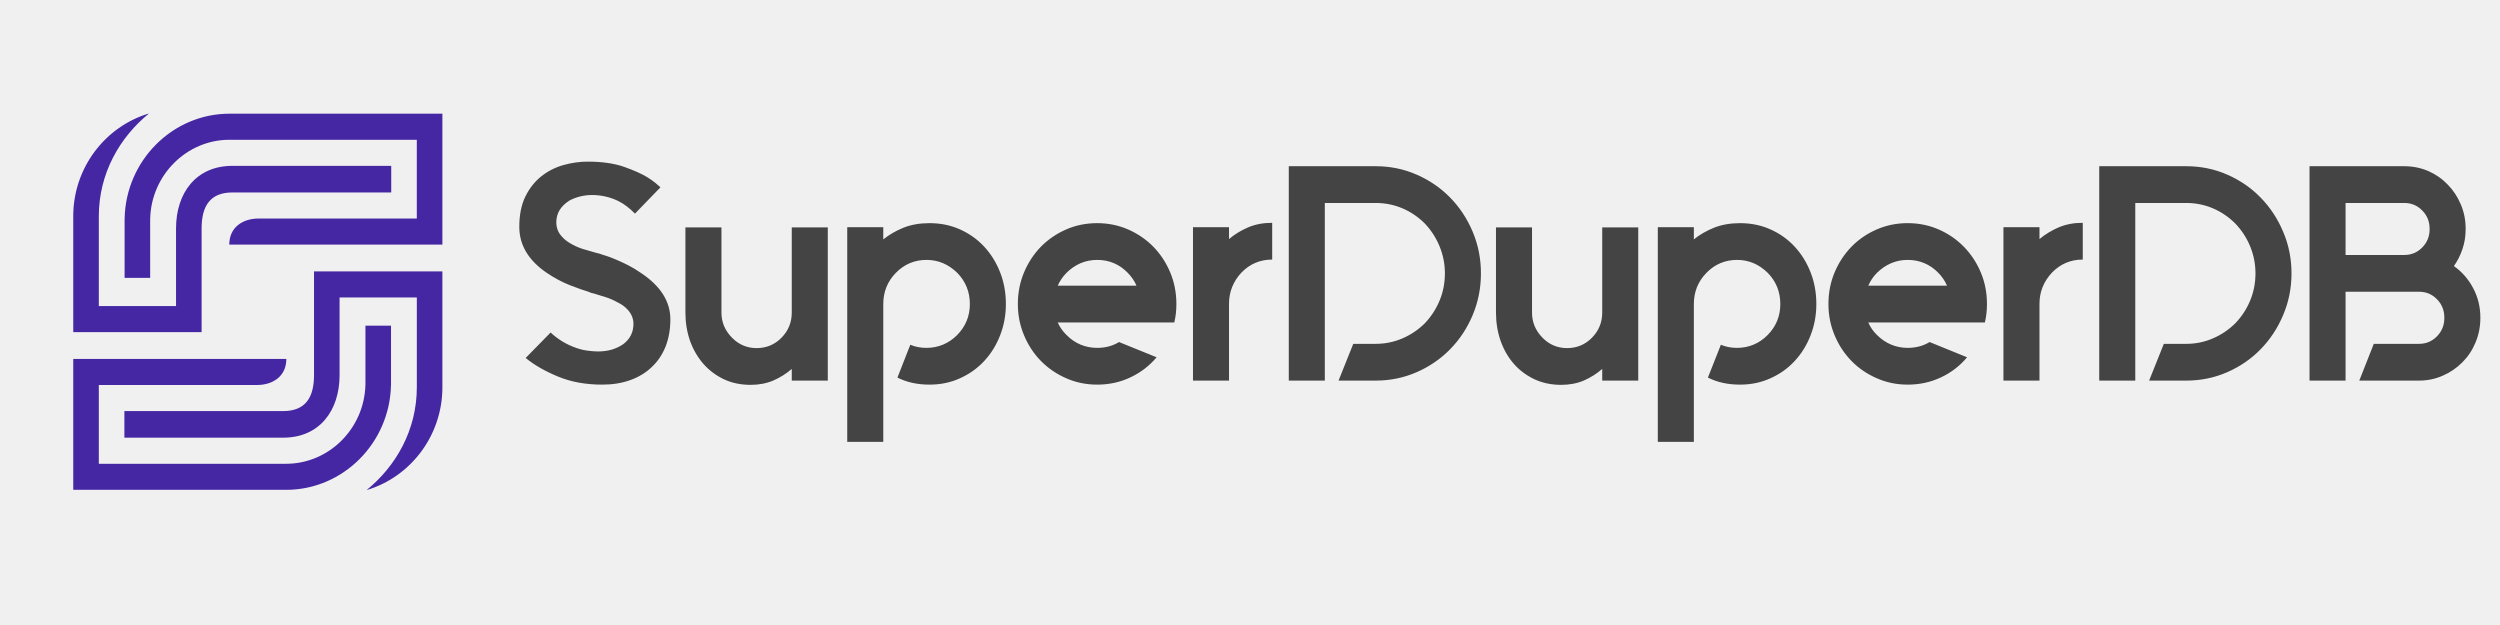
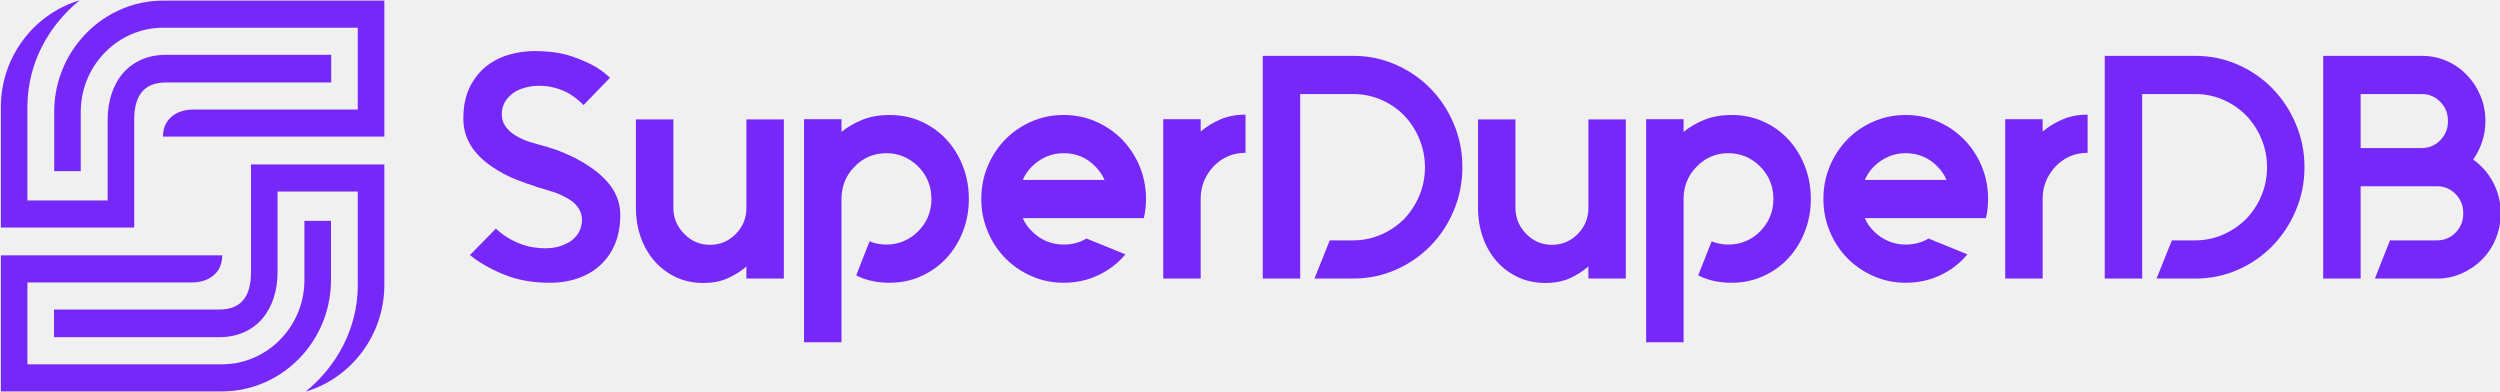
- <svg xmlns="http://www.w3.org/2000/svg" xmlns:ns1="http://vectornator.io" height="100%" stroke-miterlimit="10" style="fill-rule:nonzero;clip-rule:evenodd;stroke-linecap:round;stroke-linejoin:round;" version="1.1" viewBox="0 0 1680 420" width="100%" xml:space="preserve">
+ <svg xmlns="http://www.w3.org/2000/svg" height="100%" stroke-miterlimit="10" style="fill-rule:nonzero;clip-rule:evenodd;stroke-linecap:round;stroke-linejoin:round;" version="1.1" viewBox="0 0 515.38 80.67" width="100%" xml:space="preserve">
  <defs />
-   <g id="Layer-1" ns1:layerName="Layer 1">
-     <g opacity="1" ns1:layerName="g">
-       <g opacity="1" ns1:layerName="g">
-         <path d="M49.224 76.221L297.287 76.221L297.287 76.221L297.287 329.344L297.287 329.344L49.224 329.344L49.224 329.344L49.224 76.221L49.224 76.221Z" fill="#444444" fill-opacity="0" fill-rule="nonzero" opacity="1" stroke="none" ns1:layerName="rect" />
-         <path d="M297.287 164.381L297.287 76.4L154.213 76.4C115.919 76.4 84.506 107.971 83.753 146.855L83.733 146.855L83.733 186.707L100.915 186.707L100.915 146.855L100.935 146.855C101.688 117.642 125.403 93.926 154.213 93.926L280.091 93.926L280.091 146.855L173.703 146.855C163.488 146.855 154.077 152.44 154.077 164.381L297.287 164.381ZM49.224 241.185L49.224 329.168L192.284 329.168C230.578 329.168 261.991 297.598 262.744 258.714L262.763 258.714L262.763 218.859L245.581 218.859L245.581 258.71L245.552 258.71C244.812 287.923 221.093 311.656 192.284 311.656L66.406 311.656L66.406 258.71L172.794 258.71C183.008 258.71 192.42 253.126 192.42 241.185L49.224 241.185ZM83.588 276.24L190.338 276.24C205.553 276.24 211.015 266.741 211.015 252.097L211.015 182.367L297.287 182.367L297.287 260.287C297.287 292.923 275.684 320.654 246.344 329.344C265.95 313.405 280.105 289.144 280.105 260.287L280.105 199.892L228.197 199.892L228.197 252.097C228.197 275.776 214.839 294.114 190.338 294.114L83.588 294.114L83.588 276.24ZM262.909 129.329L156.159 129.329C140.944 129.329 135.482 138.828 135.482 153.468L135.482 223.202L49.224 223.202L49.224 145.279C49.224 112.646 70.826 84.915 100.166 76.221C80.56 92.16 66.406 116.421 66.406 145.279L66.406 205.673L118.3 205.673L118.3 153.468C118.3 129.789 131.658 111.452 156.159 111.452L262.909 111.452L262.909 129.329Z" fill="#4527a4" fill-rule="evenodd" opacity="1" stroke="none" ns1:layerName="path" />
+   <clipPath id="ArtboardFrame">
+     <rect height="80.67" width="515.38" x="0" y="0" />
+   </clipPath>
+   <g clip-path="url(#ArtboardFrame)" id="Untitled">
+     <g opacity="1">
+       <g opacity="1">
+         <path d="M0.176 0.071L79.235 0.071L79.235 0.071L79.235 80.74L79.235 80.74L0.176 80.74L0.176 80.74L0.176 0.071L0.176 0.071Z" fill="#ffffff" fill-opacity="0" fill-rule="nonzero" opacity="1" stroke="none" />
+         <path d="M79.235 28.167L79.235 0.128L33.637 0.128C21.432 0.128 11.421 10.189 11.181 22.581L11.175 22.581L11.175 35.282L16.651 35.282L16.651 22.581L16.657 22.581C16.897 13.271 24.455 5.713 33.637 5.713L73.755 5.713L73.755 22.581L39.848 22.581C36.593 22.581 33.593 24.361 33.593 28.167L79.235 28.167ZM0.176 52.644L0.176 80.684L45.77 80.684C57.975 80.684 67.986 70.623 68.226 58.231L68.232 58.231L68.232 45.529L62.756 45.529L62.756 58.23L62.747 58.23C62.511 67.54 54.952 75.103 45.77 75.103L5.652 75.103L5.652 58.23L39.559 58.23C42.814 58.23 45.814 56.45 45.814 52.644L0.176 52.644ZM11.128 63.816L45.15 63.816C49.999 63.816 51.74 60.789 51.74 56.122L51.74 33.899L79.235 33.899L79.235 58.732C79.235 69.133 72.35 77.971 62.999 80.74C69.248 75.661 73.759 67.929 73.759 58.732L73.759 39.484L57.216 39.484L57.216 56.122C57.216 63.668 52.958 69.513 45.15 69.513L11.128 69.513L11.128 63.816ZM68.279 16.996L34.257 16.996C29.408 16.996 27.667 20.023 27.667 24.689L27.667 46.913L0.176 46.913L0.176 22.079C0.176 11.679 7.061 2.841 16.412 0.071C10.163 5.15 5.652 12.882 5.652 22.079L5.652 41.327L22.191 41.327L22.191 24.689C22.191 17.143 26.448 11.299 34.257 11.299L68.279 11.299L68.279 16.996Z" fill="#7628f8" fill-rule="evenodd" opacity="1" stroke="none" />
      </g>
-       <path d="M450.48 214.568L450.48 214.568C450.48 221.295 449.422 227.37 447.306 232.792C445.14 238.214 442.064 242.807 438.077 246.573C434.14 250.388 429.341 253.325 423.681 255.383C418.021 257.442 411.696 258.471 404.707 258.471L404.707 258.471C393.534 258.471 383.567 256.638 374.806 252.973C366.095 249.359 358.909 245.217 353.249 240.548L353.249 240.548L370.008 223.454C374.437 227.571 379.408 230.733 384.921 232.942L384.921 232.942C388.268 234.298 391.418 235.176 394.371 235.578C397.373 235.98 399.81 236.181 401.68 236.181L401.68 236.181C405.175 236.181 408.374 235.754 411.278 234.9C414.132 233.997 416.643 232.792 418.808 231.286L418.808 231.286C423.385 227.822 425.674 223.278 425.674 217.655L425.674 217.655C425.674 214.242 424.468 211.154 422.057 208.393L422.057 208.393C420.186 206.234 417.75 204.452 414.748 203.046L414.748 203.046C412.336 201.691 409.801 200.586 407.143 199.733C404.436 198.93 402 198.177 399.834 197.474L399.834 197.474C399.194 197.223 398.604 197.072 398.062 197.022C397.521 196.922 397.029 196.746 396.586 196.495L396.586 196.495C396.34 196.495 395.946 196.344 395.405 196.043L395.405 196.043C392.599 195.24 388.539 193.809 383.223 191.751C377.907 189.692 372.616 186.881 367.35 183.316L367.35 183.316C355.094 174.933 348.967 164.641 348.967 152.441L348.967 152.441C348.967 144.359 350.345 137.531 353.101 131.959C355.857 126.386 359.475 121.843 363.954 118.328C368.383 114.864 373.33 112.379 378.793 110.873C384.207 109.367 389.548 108.614 394.814 108.614L394.814 108.614C404.51 108.614 412.656 109.769 419.251 112.078C425.846 114.387 431.088 116.722 434.977 119.081L434.977 119.081C436.995 120.336 438.717 121.541 440.145 122.696C441.523 123.851 442.753 124.905 443.836 125.859L443.836 125.859L426.708 143.555C423.066 139.84 419.35 137.029 415.56 135.121L415.56 135.121C409.949 132.41 404.042 131.055 397.841 131.055L397.841 131.055C395.134 131.055 392.451 131.381 389.794 132.034C387.087 132.737 384.724 133.64 382.706 134.745L382.706 134.745C376.8 138.46 373.847 143.33 373.847 149.354L373.847 149.354C373.847 153.069 375.053 156.232 377.464 158.842L377.464 158.842C379.187 160.901 381.599 162.733 384.699 164.34L384.699 164.34C387.259 165.745 389.966 166.85 392.821 167.653C395.626 168.456 398.235 169.209 400.646 169.912L400.646 169.912L403.083 170.515C403.772 170.816 405.051 171.243 406.922 171.795C408.792 172.347 411.007 173.175 413.566 174.28C416.126 175.334 418.907 176.614 421.909 178.12C424.96 179.677 427.963 181.484 430.916 183.542L430.916 183.542C443.959 192.278 450.48 202.62 450.48 214.568ZM532.061 152.818L556.277 152.818L556.277 255.76L532.061 255.76L532.061 247.928C528.419 251.091 524.309 253.676 519.731 255.684C515.154 257.642 510.035 258.621 504.375 258.621L504.375 258.621C497.78 258.621 491.8 257.366 486.435 254.856C481.07 252.296 476.468 248.832 472.629 244.464C468.79 240.046 465.812 234.9 463.696 229.027C461.629 223.103 460.595 216.777 460.595 210.05L460.595 210.05L460.595 152.818L484.811 152.818L484.811 210.05C484.811 216.526 487.173 222.149 491.898 226.918L491.898 226.918C496.476 231.587 501.988 233.921 508.436 233.921L508.436 233.921C515.031 233.921 520.617 231.587 525.195 226.918L525.195 226.918C529.772 222.249 532.061 216.626 532.061 210.05L532.061 210.05L532.061 152.818ZM624.642 149.956L624.642 149.956C632.074 149.956 638.915 151.362 645.166 154.173C651.417 156.985 656.831 160.85 661.408 165.77C665.985 170.741 669.554 176.514 672.113 183.091C674.673 189.667 675.952 196.746 675.952 204.327L675.952 204.327C675.952 211.706 674.673 218.685 672.113 225.261C669.554 231.888 665.985 237.661 661.408 242.581C656.831 247.501 651.417 251.367 645.166 254.178C638.915 257.04 632.074 258.471 624.642 258.471L624.642 258.471C616.471 258.471 609.285 256.889 603.084 253.727L603.084 253.727L611.722 231.662C614.97 233.068 618.612 233.771 622.648 233.771L622.648 233.771C626.536 233.771 630.228 233.043 633.722 231.587C637.217 230.131 640.392 227.972 643.246 225.111L643.246 225.111C648.906 219.337 651.737 212.409 651.737 204.327L651.737 204.327C651.737 196.093 648.906 189.09 643.246 183.316L643.246 183.316C637.291 177.543 630.425 174.656 622.648 174.656L622.648 174.656C614.576 174.656 607.71 177.543 602.05 183.316L602.05 183.316C596.39 189.09 593.56 196.093 593.56 204.327L593.56 204.327L593.56 247.552L593.56 296.952L569.344 296.952L569.344 152.667L593.56 152.667L593.56 160.876C597.497 157.713 602.001 155.102 607.07 153.044C612.189 150.986 618.046 149.956 624.642 149.956ZM789.131 216.677L763.734 216.677L710.799 216.677C712.177 219.839 714.146 222.651 716.705 225.111L716.705 225.111C719.511 227.972 722.661 230.131 726.156 231.587C729.65 233.043 733.366 233.771 737.304 233.771L737.304 233.771C742.816 233.771 747.713 232.465 751.995 229.855L751.995 229.855L777.245 240.096C772.372 245.87 766.515 250.363 759.674 253.576C752.832 256.839 745.375 258.471 737.304 258.471L737.304 258.471C729.872 258.471 722.932 257.04 716.484 254.178C710.036 251.367 704.376 247.501 699.503 242.581C694.68 237.661 690.89 231.888 688.134 225.261C685.378 218.685 684 211.706 684 204.327L684 204.327C684 196.746 685.378 189.667 688.134 183.091C690.89 176.514 694.68 170.741 699.503 165.77C704.376 160.85 710.036 156.985 716.484 154.173C722.932 151.362 729.872 149.956 737.304 149.956L737.304 149.956C744.686 149.956 751.602 151.362 758.049 154.173C764.497 156.985 770.157 160.85 775.03 165.77C779.853 170.741 783.643 176.514 786.399 183.091C789.156 189.667 790.534 196.746 790.534 204.327L790.534 204.327C790.534 208.694 790.066 212.811 789.131 216.677L789.131 216.677ZM737.304 174.656L737.304 174.656C729.478 174.656 722.612 177.543 716.705 183.316L716.705 183.316C714.146 185.927 712.177 188.814 710.799 191.977L710.799 191.977L763.734 191.977C762.356 188.814 760.387 185.927 757.828 183.316L757.828 183.316C752.217 177.543 745.375 174.656 737.304 174.656ZM825.898 160.65L825.898 160.65C829.638 157.487 833.896 154.876 838.67 152.818C843.444 150.76 848.858 149.73 854.912 149.73L854.912 149.73L854.912 174.43C846.84 174.43 839.974 177.317 834.314 183.091L834.314 183.091C828.703 189.115 825.898 196.118 825.898 204.101L825.898 204.101L825.898 255.76L801.682 255.76L801.682 204.101L801.682 152.667L825.898 152.667L825.898 160.65ZM924.532 111.701L924.532 111.701C934.228 111.701 943.383 113.584 951.996 117.349C960.61 121.115 968.116 126.26 974.514 132.787C980.913 139.313 985.957 146.969 989.649 155.755C993.34 164.49 995.186 173.803 995.186 183.693L995.186 183.693C995.186 193.583 993.34 202.921 989.649 211.706C985.957 220.492 980.913 228.148 974.514 234.674C968.116 241.201 960.61 246.347 951.996 250.112C943.383 253.877 934.228 255.76 924.532 255.76L924.532 255.76L899.504 255.76L909.397 231.06L924.532 231.06C930.734 231.06 936.665 229.855 942.325 227.445C947.985 225.035 953.03 221.647 957.46 217.279L957.46 217.279C961.742 212.761 965.064 207.64 967.427 201.917C969.789 196.244 970.97 190.169 970.97 183.693L970.97 183.693C970.97 177.418 969.789 171.393 967.427 165.62C965.064 159.846 961.742 154.701 957.46 150.182L957.46 150.182C953.03 145.764 947.985 142.351 942.325 139.941C936.665 137.581 930.734 136.401 924.532 136.401L924.532 136.401L890.276 136.401L890.276 196.043L890.276 231.06L890.276 255.76L866.06 255.76L866.06 111.701L924.532 111.701ZM1076.69 152.818L1100.91 152.818L1100.91 255.76L1076.69 255.76L1076.69 247.928C1073.05 251.091 1068.97 253.676 1064.44 255.684C1059.86 257.642 1054.74 258.621 1049.08 258.621L1049.08 258.621C1042.49 258.621 1036.51 257.366 1031.14 254.856C1025.73 252.296 1021.1 248.832 1017.26 244.464C1013.42 240.046 1010.47 234.9 1008.4 229.027C1006.33 223.103 1005.3 216.777 1005.3 210.05L1005.3 210.05L1005.3 152.818L1029.52 152.818L1029.52 210.05C1029.52 216.526 1031.85 222.149 1036.53 226.918L1036.53 226.918C1041.11 231.587 1046.62 233.921 1053.07 233.921L1053.07 233.921C1059.66 233.921 1065.25 231.587 1069.83 226.918L1069.83 226.918C1074.4 222.249 1076.69 216.626 1076.69 210.05L1076.69 210.05L1076.69 152.818ZM1169.35 149.956L1169.35 149.956C1176.73 149.956 1183.55 151.362 1189.8 154.173C1196.1 156.985 1201.51 160.85 1206.04 165.77C1210.62 170.741 1214.19 176.514 1216.74 183.091C1219.3 189.667 1220.58 196.746 1220.58 204.327L1220.58 204.327C1220.58 211.706 1219.3 218.685 1216.74 225.261C1214.19 231.888 1210.62 237.661 1206.04 242.581C1201.51 247.501 1196.1 251.367 1189.8 254.178C1183.55 257.04 1176.73 258.471 1169.35 258.471L1169.35 258.471C1161.13 258.471 1153.92 256.889 1147.72 253.727L1147.72 253.727L1156.43 231.662C1159.68 233.068 1163.32 233.771 1167.35 233.771L1167.35 233.771C1171.24 233.771 1174.93 233.043 1178.43 231.587C1181.92 230.131 1185.07 227.972 1187.88 225.111L1187.88 225.111C1193.54 219.337 1196.37 212.409 1196.37 204.327L1196.37 204.327C1196.37 196.093 1193.54 189.09 1187.88 183.316L1187.88 183.316C1181.97 177.543 1175.13 174.656 1167.35 174.656L1167.35 174.656C1159.28 174.656 1152.42 177.543 1146.76 183.316L1146.76 183.316C1141.1 189.09 1138.27 196.093 1138.27 204.327L1138.27 204.327L1138.27 247.552L1138.27 296.952L1114.05 296.952L1114.05 152.667L1138.27 152.667L1138.27 160.876C1142.15 157.713 1146.66 155.102 1151.78 153.044C1156.89 150.986 1162.75 149.956 1169.35 149.956ZM1333.84 216.677L1308.37 216.677L1255.5 216.677C1256.83 219.839 1258.78 222.651 1261.34 225.111L1261.34 225.111C1264.19 227.972 1267.37 230.131 1270.86 231.587C1274.36 233.043 1278.05 233.771 1281.94 233.771L1281.94 233.771C1287.45 233.771 1292.37 232.465 1296.7 229.855L1296.7 229.855L1321.88 240.096C1317.05 245.87 1311.22 250.363 1304.38 253.576C1297.49 256.839 1290.01 258.471 1281.94 258.471L1281.94 258.471C1274.55 258.471 1267.64 257.04 1261.19 254.178C1254.69 251.367 1249.03 247.501 1244.21 242.581C1239.39 237.661 1235.6 231.888 1232.84 225.261C1230.08 218.685 1228.71 211.706 1228.71 204.327L1228.71 204.327C1228.71 196.746 1230.08 189.667 1232.84 183.091C1235.6 176.514 1239.39 170.741 1244.21 165.77C1249.03 160.85 1254.69 156.985 1261.19 154.173C1267.64 151.362 1274.55 149.956 1281.94 149.956L1281.94 149.956C1289.37 149.956 1296.31 151.362 1302.75 154.173C1309.2 156.985 1314.84 160.85 1319.66 165.77C1324.53 170.741 1328.35 176.514 1331.1 183.091C1333.86 189.667 1335.24 196.746 1335.24 204.327L1335.24 204.327C1335.24 208.694 1334.77 212.811 1333.84 216.677L1333.84 216.677ZM1281.94 174.656L1281.94 174.656C1274.16 174.656 1267.29 177.543 1261.34 183.316L1261.34 183.316C1258.78 185.927 1256.83 188.814 1255.5 191.977L1255.5 191.977L1308.37 191.977C1307.04 188.814 1305.09 185.927 1302.53 183.316L1302.53 183.316C1296.87 177.543 1290.01 174.656 1281.94 174.656ZM1370.53 160.65L1370.53 160.65C1374.32 157.487 1378.6 154.876 1383.38 152.818C1388.15 150.76 1393.56 149.73 1399.62 149.73L1399.62 149.73L1399.62 174.43C1391.55 174.43 1384.68 177.317 1379.02 183.091L1379.02 183.091C1373.36 189.115 1370.53 196.118 1370.53 204.101L1370.53 204.101L1370.53 255.76L1346.31 255.76L1346.31 204.101L1346.31 152.667L1370.53 152.667L1370.53 160.65ZM1469.24 111.701L1469.24 111.701C1478.93 111.701 1488.09 113.584 1496.7 117.349C1505.32 121.115 1512.8 126.26 1519.15 132.787C1525.54 139.313 1530.59 146.969 1534.28 155.755C1538.02 164.49 1539.89 173.803 1539.89 183.693L1539.89 183.693C1539.89 193.583 1538.02 202.921 1534.28 211.706C1530.59 220.492 1525.54 228.148 1519.15 234.674C1512.8 241.201 1505.32 246.347 1496.7 250.112C1488.09 253.877 1478.93 255.76 1469.24 255.76L1469.24 255.76L1444.21 255.76L1454.1 231.06L1469.24 231.06C1475.44 231.06 1481.35 229.855 1486.96 227.445C1492.62 225.035 1497.66 221.647 1502.09 217.279L1502.09 217.279C1506.42 212.761 1509.77 207.64 1512.13 201.917C1514.49 196.244 1515.68 190.169 1515.68 183.693L1515.68 183.693C1515.68 177.418 1514.49 171.393 1512.13 165.62C1509.77 159.846 1506.42 154.701 1502.09 150.182L1502.09 150.182C1497.66 145.764 1492.62 142.351 1486.96 139.941C1481.35 137.581 1475.44 136.401 1469.24 136.401L1469.24 136.401L1434.91 136.401L1434.91 196.043L1434.91 231.06L1434.91 255.76L1410.69 255.76L1410.69 111.701L1469.24 111.701ZM1649.01 178.798L1649.01 178.798C1654.42 182.614 1658.73 187.534 1661.93 193.558C1665.18 199.633 1666.8 206.234 1666.8 213.363L1666.8 213.363L1666.8 213.74C1666.8 219.513 1665.72 224.985 1663.55 230.156C1661.44 235.277 1658.48 239.72 1654.69 243.485C1650.9 247.301 1646.52 250.288 1641.55 252.446C1636.58 254.655 1631.27 255.76 1625.61 255.76L1625.61 255.76L1585.44 255.76L1595.19 231.06L1625.61 231.06C1630.33 231.06 1634.34 229.378 1637.64 226.014C1640.94 222.651 1642.59 218.559 1642.59 213.74L1642.59 213.74L1642.59 213.363C1642.59 208.544 1640.94 204.452 1637.64 201.088C1634.34 197.725 1630.33 196.043 1625.61 196.043L1625.61 196.043L1615.71 196.043L1576.22 196.043L1576.22 231.06L1576.22 255.76L1552 255.76L1552 196.043L1552 171.343L1552 111.701L1615.71 111.701C1621.37 111.701 1626.74 112.781 1631.81 114.94C1636.83 117.149 1641.18 120.186 1644.88 124.051C1648.62 127.867 1651.54 132.31 1653.66 137.38C1655.83 142.451 1656.91 147.873 1656.91 153.646L1656.91 153.646L1656.91 154.098C1656.91 158.767 1656.2 163.185 1654.77 167.352C1653.39 171.519 1651.47 175.334 1649.01 178.798ZM1632.69 154.098L1632.69 153.646C1632.69 148.877 1631.04 144.811 1627.75 141.447C1624.45 138.083 1620.44 136.401 1615.71 136.401L1615.71 136.401L1576.22 136.401L1576.22 171.343L1615.71 171.343C1620.44 171.343 1624.45 169.661 1627.75 166.298C1631.04 162.934 1632.69 158.867 1632.69 154.098L1632.69 154.098Z" fill="#444444" fill-rule="evenodd" opacity="1" stroke="none" ns1:layerName="path" />
+       <path d="M127.874 44.298L127.874 44.298C127.874 46.442 127.537 48.378 126.862 50.106C126.172 51.834 125.192 53.298 123.921 54.498C122.666 55.714 121.137 56.65 119.333 57.306C117.529 57.962 115.513 58.29 113.286 58.29L113.286 58.29C109.725 58.29 106.548 57.706 103.756 56.538C100.98 55.386 98.69 54.066 96.886 52.578L96.886 52.578L102.227 47.13C103.639 48.442 105.223 49.45 106.98 50.154L106.98 50.154C108.047 50.586 109.05 50.866 109.992 50.994C110.948 51.122 111.725 51.186 112.321 51.186L112.321 51.186C113.435 51.186 114.454 51.05 115.38 50.778C116.29 50.49 117.09 50.106 117.78 49.626L117.78 49.626C119.239 48.522 119.968 47.074 119.968 45.282L119.968 45.282C119.968 44.194 119.584 43.21 118.815 42.33L118.815 42.33C118.219 41.642 117.443 41.074 116.486 40.626L116.486 40.626C115.717 40.194 114.909 39.842 114.062 39.57C113.199 39.314 112.423 39.074 111.733 38.85L111.733 38.85C111.529 38.77 111.341 38.722 111.168 38.706C110.996 38.674 110.839 38.618 110.697 38.538L110.697 38.538C110.619 38.538 110.494 38.49 110.321 38.394L110.321 38.394C109.427 38.138 108.133 37.682 106.439 37.026C104.745 36.37 103.058 35.474 101.38 34.338L101.38 34.338C97.474 31.666 95.521 28.386 95.521 24.498L95.521 24.498C95.521 21.922 95.96 19.746 96.839 17.97C97.717 16.194 98.87 14.746 100.298 13.626C101.709 12.522 103.286 11.73 105.027 11.251C106.752 10.771 108.454 10.53 110.133 10.53L110.133 10.53C113.223 10.53 115.819 10.899 117.921 11.634C120.023 12.37 121.694 13.114 122.933 13.866L122.933 13.866C123.576 14.266 124.125 14.65 124.58 15.018C125.019 15.386 125.411 15.722 125.756 16.026L125.756 16.026L120.297 21.666C119.137 20.482 117.952 19.586 116.745 18.978L116.745 18.978C114.956 18.114 113.074 17.682 111.097 17.682L111.097 17.682C110.235 17.682 109.38 17.786 108.533 17.994C107.67 18.218 106.917 18.506 106.274 18.858L106.274 18.858C104.392 20.042 103.45 21.594 103.45 23.514L103.45 23.514C103.45 24.698 103.835 25.706 104.603 26.538L104.603 26.538C105.152 27.194 105.921 27.778 106.909 28.29L106.909 28.29C107.725 28.738 108.588 29.09 109.497 29.346C110.392 29.602 111.223 29.842 111.992 30.066L111.992 30.066L112.768 30.258C112.988 30.354 113.396 30.49 113.992 30.666C114.588 30.842 115.294 31.106 116.109 31.458C116.925 31.794 117.811 32.202 118.768 32.682C119.741 33.178 120.697 33.754 121.639 34.41L121.639 34.41C125.795 37.194 127.874 40.49 127.874 44.298ZM153.874 24.618L161.591 24.618L161.591 57.426L153.874 57.426L153.874 54.93C152.713 55.938 151.403 56.762 149.944 57.402C148.486 58.026 146.854 58.338 145.05 58.338L145.05 58.338C142.948 58.338 141.042 57.938 139.333 57.138C137.623 56.322 136.156 55.218 134.933 53.826C133.709 52.418 132.76 50.778 132.086 48.906C131.427 47.018 131.097 45.002 131.097 42.858L131.097 42.858L131.097 24.618L138.815 24.618L138.815 42.858C138.815 44.922 139.568 46.714 141.074 48.234L141.074 48.234C142.533 49.722 144.29 50.466 146.344 50.466L146.344 50.466C148.446 50.466 150.227 49.722 151.686 48.234L151.686 48.234C153.144 46.746 153.874 44.954 153.874 42.858L153.874 42.858L153.874 24.618ZM183.38 23.706L183.38 23.706C185.748 23.706 187.929 24.154 189.921 25.05C191.913 25.946 193.638 27.178 195.097 28.746C196.556 30.33 197.693 32.17 198.509 34.266C199.325 36.362 199.732 38.618 199.732 41.034L199.732 41.034C199.732 43.386 199.325 45.61 198.509 47.706C197.693 49.818 196.556 51.658 195.097 53.226C193.638 54.794 191.913 56.026 189.921 56.922C187.929 57.834 185.748 58.29 183.38 58.29L183.38 58.29C180.776 58.29 178.485 57.786 176.509 56.778L176.509 56.778L179.262 49.746C180.297 50.194 181.458 50.418 182.744 50.418L182.744 50.418C183.983 50.418 185.16 50.186 186.274 49.722C187.387 49.258 188.399 48.57 189.309 47.658L189.309 47.658C191.113 45.818 192.015 43.61 192.015 41.034L192.015 41.034C192.015 38.41 191.113 36.178 189.309 34.338L189.309 34.338C187.411 32.498 185.223 31.578 182.744 31.578L182.744 31.578C180.172 31.578 177.984 32.498 176.18 34.338L176.18 34.338C174.376 36.178 173.474 38.41 173.474 41.034L173.474 41.034L173.474 54.81L173.474 70.553L165.756 70.553L165.756 24.57L173.474 24.57L173.474 27.186C174.729 26.178 176.164 25.346 177.78 24.69C179.411 24.034 181.278 23.706 183.38 23.706ZM235.803 44.97L227.709 44.97L210.838 44.97C211.278 45.978 211.905 46.874 212.721 47.658L212.721 47.658C213.615 48.57 214.619 49.258 215.732 49.722C216.846 50.186 218.03 50.418 219.285 50.418L219.285 50.418C221.042 50.418 222.603 50.002 223.968 49.17L223.968 49.17L232.015 52.434C230.462 54.274 228.595 55.706 226.415 56.73C224.234 57.77 221.858 58.29 219.285 58.29L219.285 58.29C216.917 58.29 214.705 57.834 212.65 56.922C210.595 56.026 208.791 54.794 207.238 53.226C205.701 51.658 204.493 49.818 203.615 47.706C202.736 45.61 202.297 43.386 202.297 41.034L202.297 41.034C202.297 38.618 202.736 36.362 203.615 34.266C204.493 32.17 205.701 30.33 207.238 28.746C208.791 27.178 210.595 25.946 212.65 25.05C214.705 24.154 216.917 23.706 219.285 23.706L219.285 23.706C221.638 23.706 223.842 24.154 225.897 25.05C227.952 25.946 229.756 27.178 231.309 28.746C232.846 30.33 234.054 32.17 234.932 34.266C235.811 36.362 236.25 38.618 236.25 41.034L236.25 41.034C236.25 42.426 236.101 43.738 235.803 44.97L235.803 44.97ZM219.285 31.578L219.285 31.578C216.791 31.578 214.603 32.498 212.721 34.338L212.721 34.338C211.905 35.17 211.278 36.09 210.838 37.098L210.838 37.098L227.709 37.098C227.27 36.09 226.642 35.17 225.826 34.338L225.826 34.338C224.038 32.498 221.858 31.578 219.285 31.578ZM247.521 27.114L247.521 27.114C248.713 26.106 250.07 25.274 251.591 24.618C253.113 23.962 254.838 23.634 256.768 23.634L256.768 23.634L256.768 31.506C254.195 31.506 252.007 32.426 250.203 34.266L250.203 34.266C248.415 36.186 247.521 38.418 247.521 40.962L247.521 40.962L247.521 57.426L239.803 57.426L239.803 40.962L239.803 24.57L247.521 24.57L247.521 27.114ZM278.956 11.514L278.956 11.514C282.046 11.514 284.964 12.114 287.709 13.314C290.454 14.514 292.846 16.154 294.885 18.234C296.924 20.314 298.532 22.754 299.709 25.554C300.885 28.338 301.473 31.306 301.473 34.458L301.473 34.458C301.473 37.61 300.885 40.586 299.709 43.386C298.532 46.186 296.924 48.626 294.885 50.706C292.846 52.786 290.454 54.426 287.709 55.626C284.964 56.826 282.046 57.426 278.956 57.426L278.956 57.426L270.979 57.426L274.132 49.554L278.956 49.554C280.932 49.554 282.822 49.17 284.626 48.402C286.43 47.634 288.038 46.554 289.45 45.162L289.45 45.162C290.815 43.722 291.873 42.09 292.626 40.266C293.379 38.458 293.756 36.522 293.756 34.458L293.756 34.458C293.756 32.458 293.379 30.538 292.626 28.698C291.873 26.858 290.815 25.218 289.45 23.778L289.45 23.778C288.038 22.37 286.43 21.282 284.626 20.514C282.822 19.762 280.932 19.386 278.956 19.386L278.956 19.386L268.038 19.386L268.038 38.394L268.038 49.554L268.038 57.426L260.32 57.426L260.32 11.514L278.956 11.514ZM327.45 24.618L335.167 24.618L335.167 57.426L327.45 57.426L327.45 54.93C326.289 55.938 324.987 56.762 323.544 57.402C322.085 58.026 320.454 58.338 318.65 58.338L318.65 58.338C316.548 58.338 314.642 57.938 312.932 57.138C311.207 56.322 309.732 55.218 308.509 53.826C307.285 52.418 306.344 50.778 305.685 48.906C305.026 47.018 304.697 45.002 304.697 42.858L304.697 42.858L304.697 24.618L312.414 24.618L312.414 42.858C312.414 44.922 313.16 46.714 314.65 48.234L314.65 48.234C316.109 49.722 317.865 50.466 319.92 50.466L319.92 50.466C322.022 50.466 323.803 49.722 325.261 48.234L325.261 48.234C326.72 46.746 327.45 44.954 327.45 42.858L327.45 42.858L327.45 24.618ZM356.979 23.706L356.979 23.706C359.332 23.706 361.504 24.154 363.497 25.05C365.504 25.946 367.23 27.178 368.673 28.746C370.132 30.33 371.269 32.17 372.085 34.266C372.9 36.362 373.308 38.618 373.308 41.034L373.308 41.034C373.308 43.386 372.9 45.61 372.085 47.706C371.269 49.818 370.132 51.658 368.673 53.226C367.23 54.794 365.504 56.026 363.497 56.922C361.504 57.834 359.332 58.29 356.979 58.29L356.979 58.29C354.359 58.29 352.061 57.786 350.085 56.778L350.085 56.778L352.861 49.746C353.897 50.194 355.057 50.418 356.344 50.418L356.344 50.418C357.583 50.418 358.759 50.186 359.873 49.722C360.987 49.258 361.991 48.57 362.885 47.658L362.885 47.658C364.689 45.818 365.591 43.61 365.591 41.034L365.591 41.034C365.591 38.41 364.689 36.178 362.885 34.338L362.885 34.338C361.002 32.498 358.822 31.578 356.344 31.578L356.344 31.578C353.771 31.578 351.583 32.498 349.779 34.338L349.779 34.338C347.975 36.178 347.073 38.41 347.073 41.034L347.073 41.034L347.073 54.81L347.073 70.553L339.356 70.553L339.356 24.57L347.073 24.57L347.073 27.186C348.312 26.178 349.748 25.346 351.379 24.69C353.01 24.034 354.877 23.706 356.979 23.706ZM409.402 44.97L401.285 44.97L384.438 44.97C384.861 45.978 385.481 46.874 386.297 47.658L386.297 47.658C387.206 48.57 388.218 49.258 389.332 49.722C390.446 50.186 391.622 50.418 392.861 50.418L392.861 50.418C394.618 50.418 396.187 50.002 397.567 49.17L397.567 49.17L405.591 52.434C404.053 54.274 402.195 55.706 400.014 56.73C397.818 57.77 395.434 58.29 392.861 58.29L392.861 58.29C390.508 58.29 388.304 57.834 386.249 56.922C384.179 56.026 382.375 54.794 380.838 53.226C379.3 51.658 378.093 49.818 377.214 47.706C376.336 45.61 375.897 43.386 375.897 41.034L375.897 41.034C375.897 38.618 376.336 36.362 377.214 34.266C378.093 32.17 379.3 30.33 380.838 28.746C382.375 27.178 384.179 25.946 386.249 25.05C388.304 24.154 390.508 23.706 392.861 23.706L392.861 23.706C395.23 23.706 397.442 24.154 399.496 25.05C401.551 25.946 403.347 27.178 404.885 28.746C406.438 30.33 407.653 32.17 408.532 34.266C409.41 36.362 409.849 38.618 409.849 41.034L409.849 41.034C409.849 42.426 409.7 43.738 409.402 44.97L409.402 44.97ZM392.861 31.578L392.861 31.578C390.383 31.578 388.195 32.498 386.297 34.338L386.297 34.338C385.481 35.17 384.861 36.09 384.438 37.098L384.438 37.098L401.285 37.098C400.861 36.09 400.242 35.17 399.426 34.338L399.426 34.338C397.622 32.498 395.434 31.578 392.861 31.578ZM421.096 27.114L421.096 27.114C422.304 26.106 423.669 25.274 425.191 24.618C426.712 23.962 428.438 23.634 430.367 23.634L430.367 23.634L430.367 31.506C427.794 31.506 425.606 32.426 423.802 34.266L423.802 34.266C421.998 36.186 421.096 38.418 421.096 40.962L421.096 40.962L421.096 57.426L413.379 57.426L413.379 40.962L413.379 24.57L421.096 24.57L421.096 27.114ZM452.555 11.514L452.555 11.514C455.645 11.514 458.563 12.114 461.308 13.314C464.053 14.514 466.437 16.154 468.461 18.234C470.5 20.314 472.108 22.754 473.284 25.554C474.477 28.338 475.073 31.306 475.073 34.458L475.073 34.458C475.073 37.61 474.477 40.586 473.284 43.386C472.108 46.186 470.5 48.626 468.461 50.706C466.437 52.786 464.053 54.426 461.308 55.626C458.563 56.826 455.645 57.426 452.555 57.426L452.555 57.426L444.579 57.426L447.732 49.554L452.555 49.554C454.532 49.554 456.414 49.17 458.202 48.402C460.006 47.634 461.614 46.554 463.026 45.162L463.026 45.162C464.406 43.722 465.473 42.09 466.226 40.266C466.979 38.458 467.355 36.522 467.355 34.458L467.355 34.458C467.355 32.458 466.979 30.538 466.226 28.698C465.473 26.858 464.406 25.218 463.026 23.778L463.026 23.778C461.614 22.37 460.006 21.282 458.202 20.514C456.414 19.762 454.532 19.386 452.555 19.386L452.555 19.386L441.614 19.386L441.614 38.394L441.614 49.554L441.614 57.426L433.896 57.426L433.896 11.514L452.555 11.514ZM509.849 32.898L509.849 32.898C511.575 34.114 512.947 35.682 513.967 37.602C515.002 39.538 515.52 41.642 515.52 43.914L515.52 43.914L515.52 44.034C515.52 45.874 515.175 47.618 514.484 49.266C513.81 50.898 512.869 52.314 511.661 53.514C510.453 54.73 509.057 55.682 507.473 56.37C505.888 57.074 504.194 57.426 502.39 57.426L502.39 57.426L489.59 57.426L492.696 49.554L502.39 49.554C503.896 49.554 505.175 49.018 506.226 47.946C507.276 46.874 507.802 45.57 507.802 44.034L507.802 44.034L507.802 43.914C507.802 42.378 507.276 41.074 506.226 40.002C505.175 38.93 503.896 38.394 502.39 38.394L502.39 38.394L499.237 38.394L486.649 38.394L486.649 49.554L486.649 57.426L478.931 57.426L478.931 38.394L478.931 30.522L478.931 11.514L499.237 11.514C501.041 11.514 502.751 11.858 504.367 12.546C505.967 13.25 507.355 14.218 508.531 15.45C509.724 16.666 510.657 18.082 511.331 19.698C512.022 21.314 512.367 23.042 512.367 24.882L512.367 24.882L512.367 25.026C512.367 26.514 512.139 27.922 511.684 29.25C511.245 30.578 510.633 31.794 509.849 32.898ZM504.649 25.026L504.649 24.882C504.649 23.362 504.124 22.066 503.073 20.994C502.022 19.922 500.743 19.386 499.237 19.386L499.237 19.386L486.649 19.386L486.649 30.522L499.237 30.522C500.743 30.522 502.022 29.986 503.073 28.914C504.124 27.842 504.649 26.546 504.649 25.026L504.649 25.026Z" fill="#7628f8" fill-rule="evenodd" opacity="1" stroke="none" />
    </g>
  </g>
</svg>
